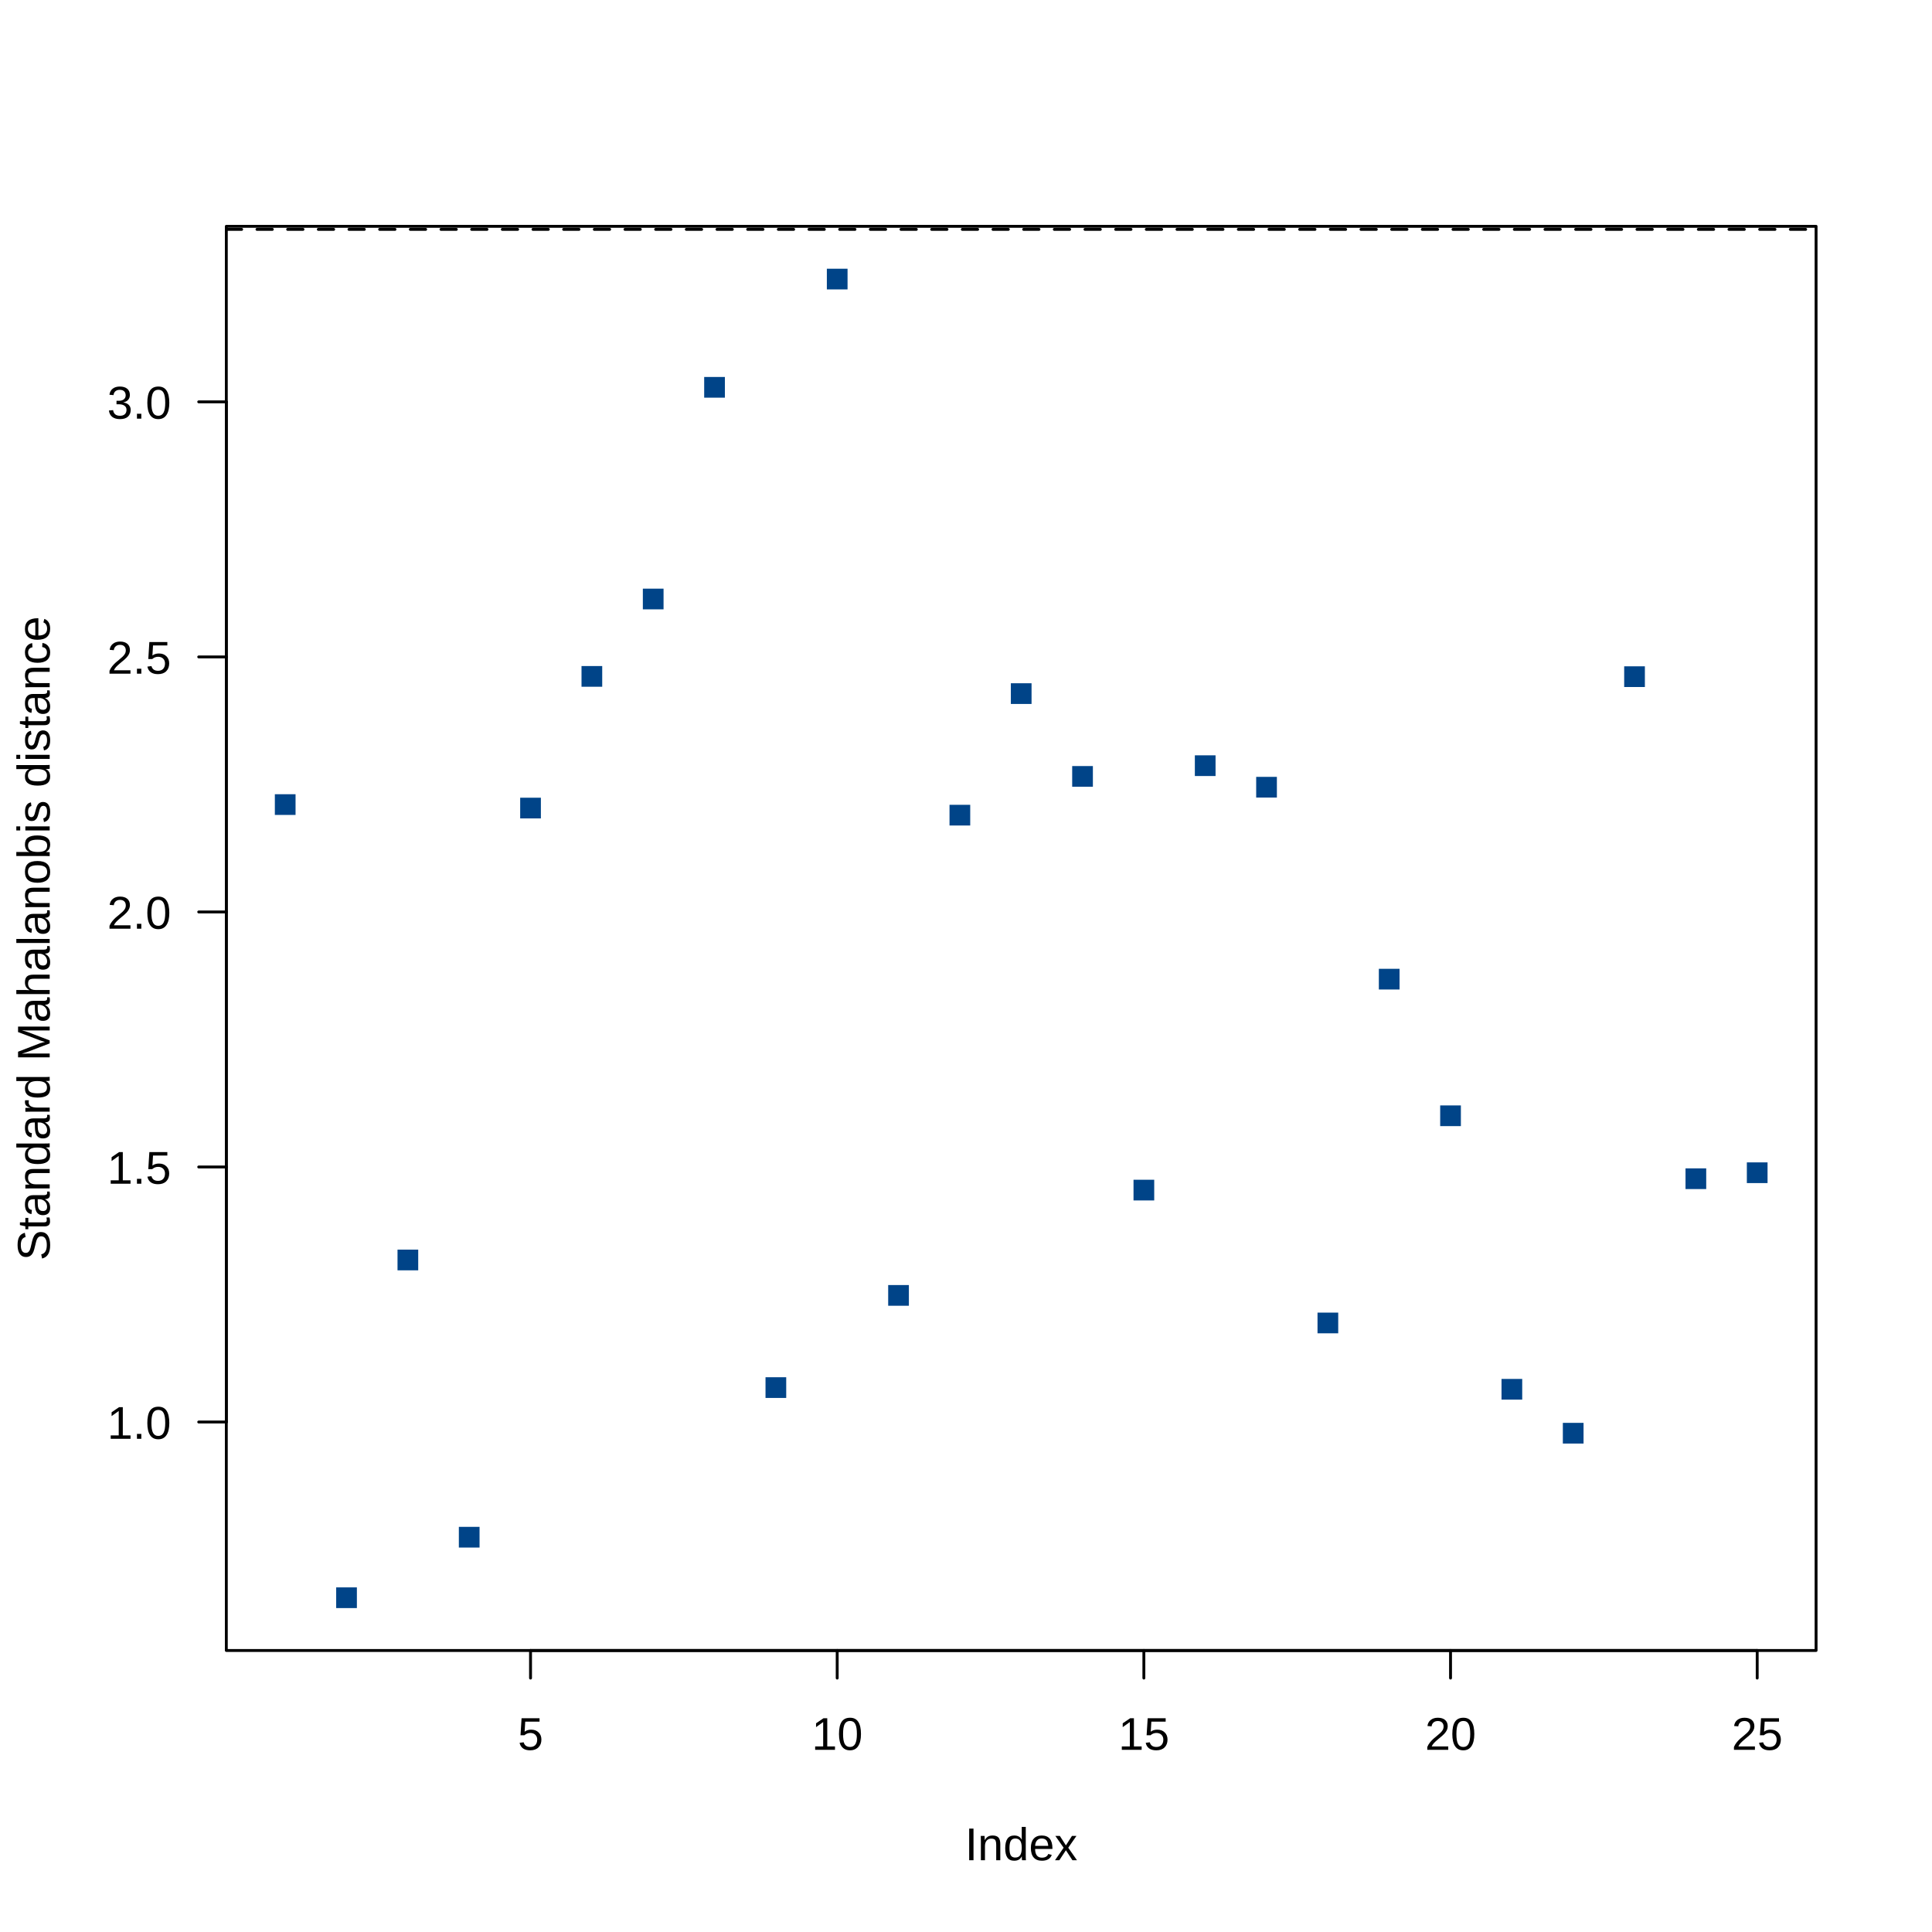
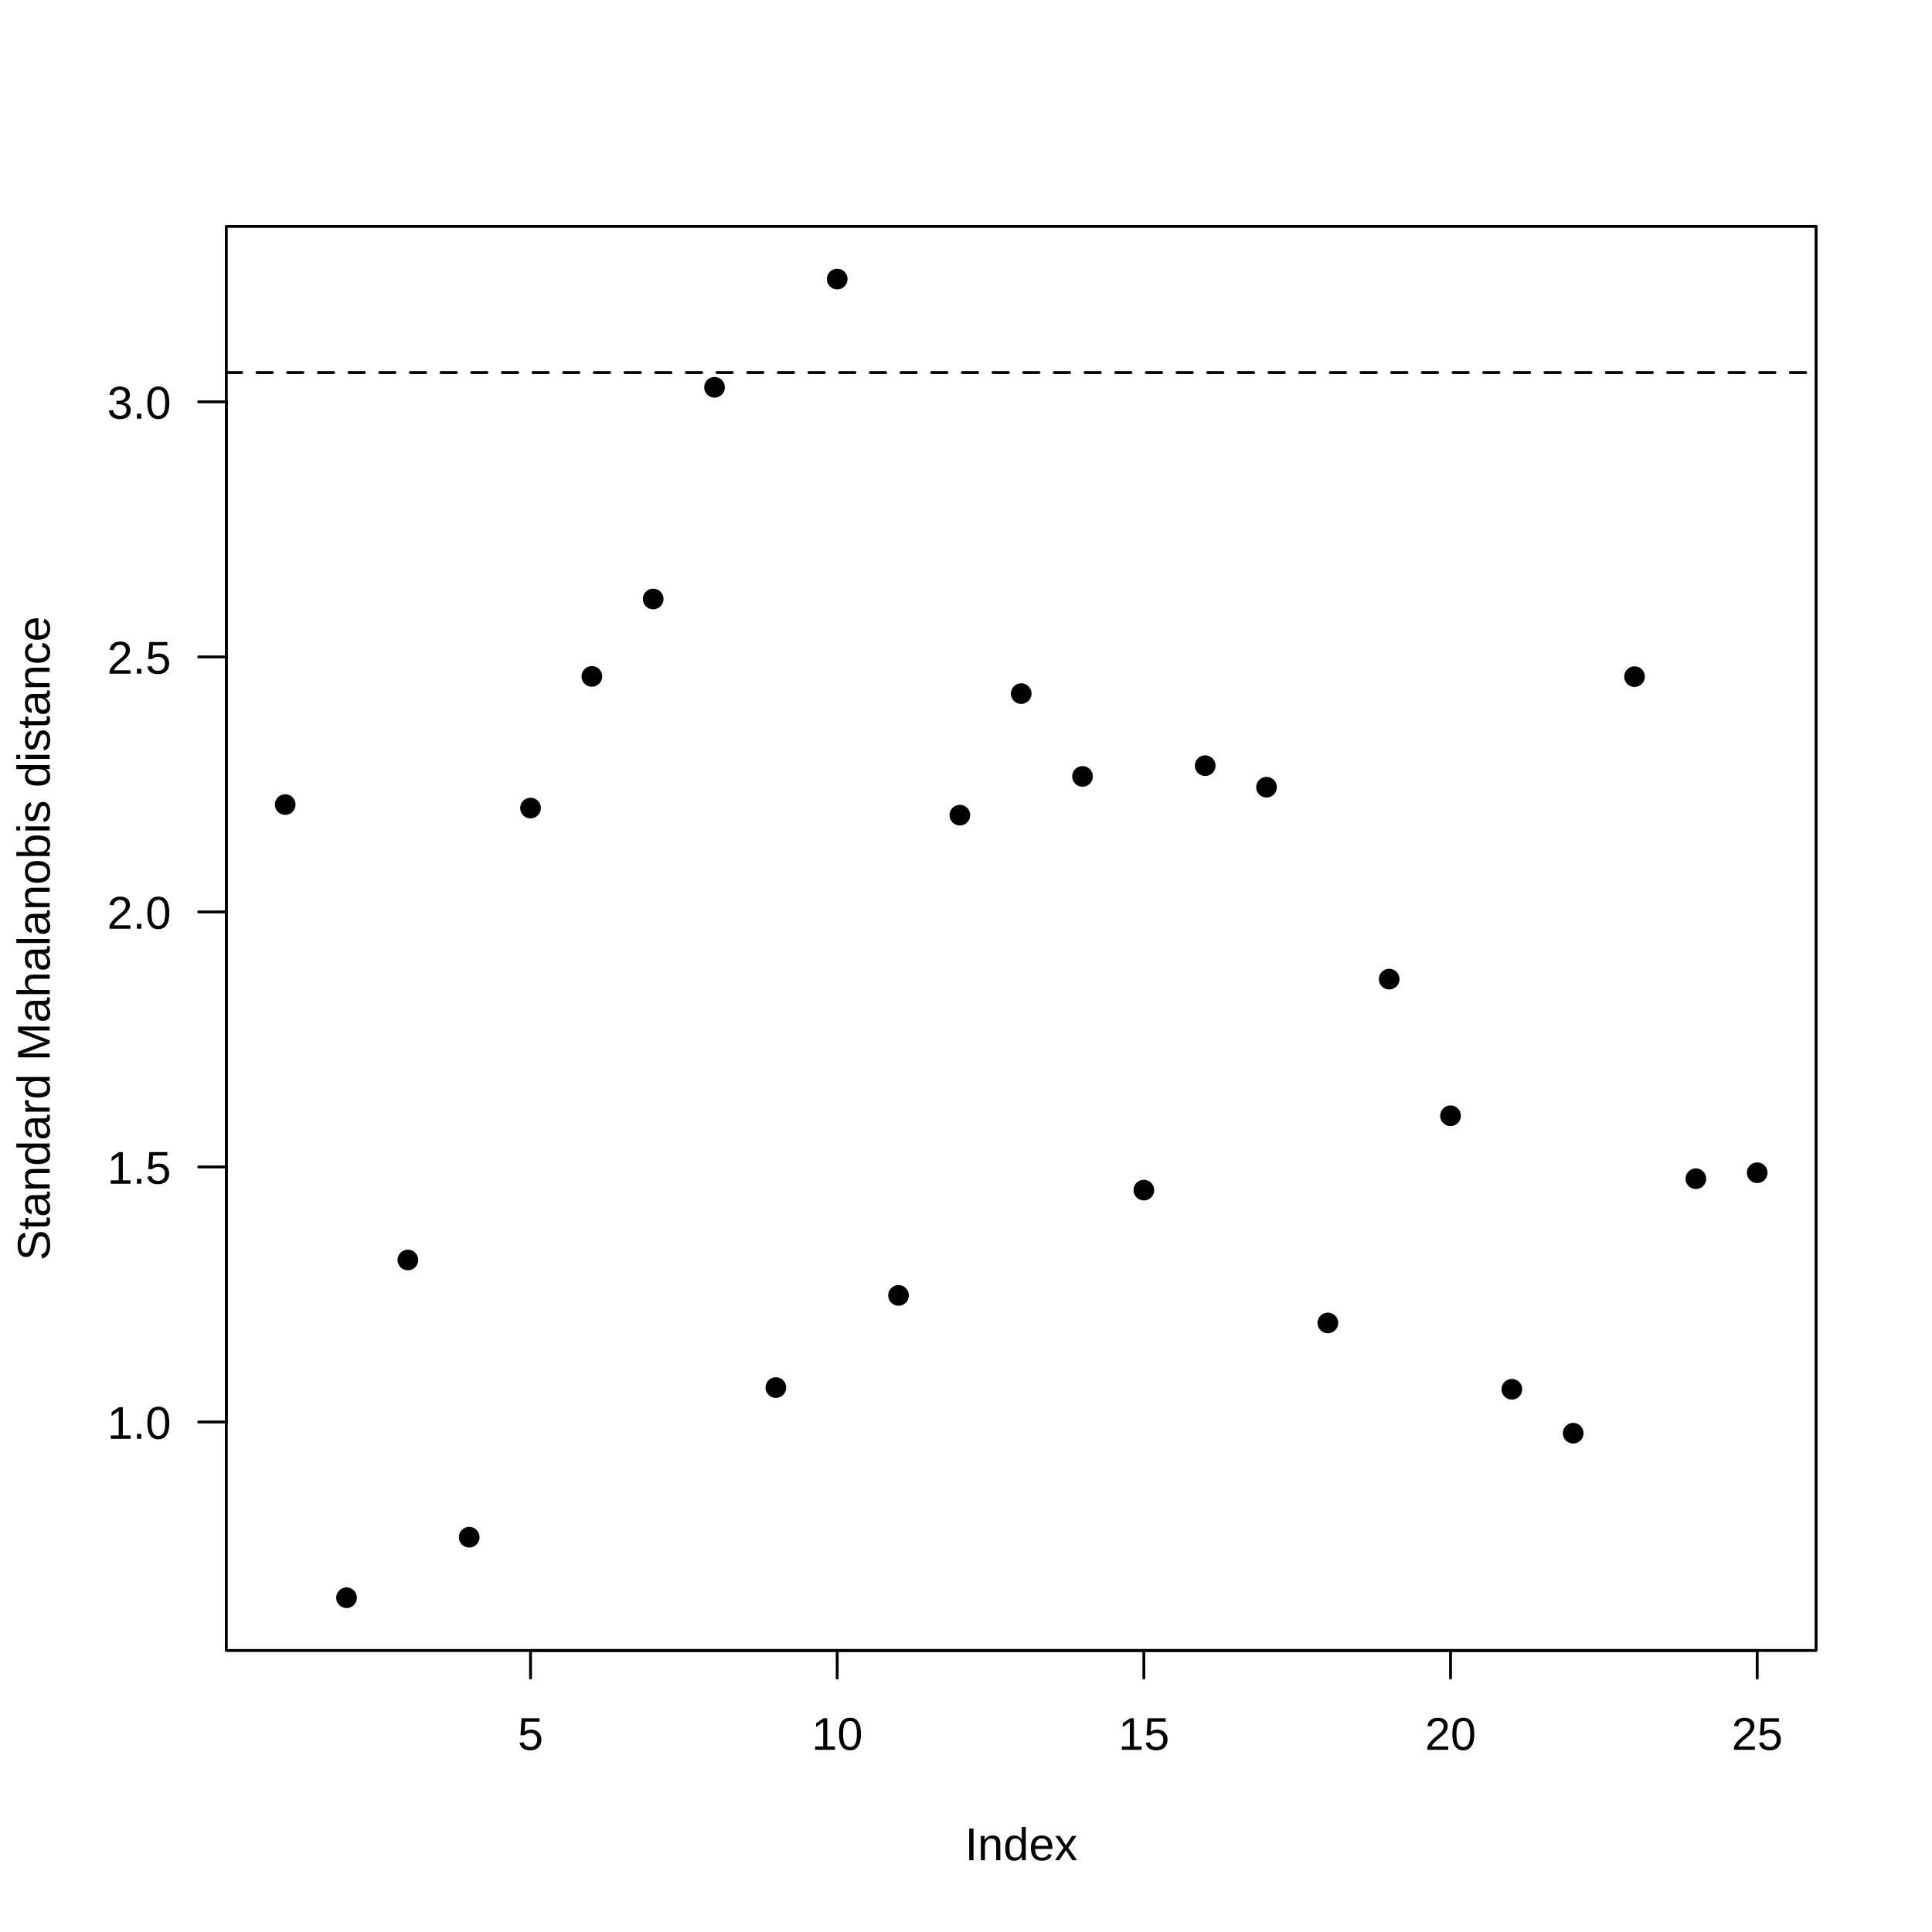
<svg xmlns="http://www.w3.org/2000/svg" class="svglite" width="504.00pt" height="504.00pt" viewBox="0 0 504.00 504.00">
  <defs>
    <style type="text/css">
    .svglite line, .svglite polyline, .svglite polygon, .svglite path, .svglite rect, .svglite circle {
      fill: none;
      stroke: #000000;
      stroke-linecap: round;
      stroke-linejoin: round;
      stroke-miterlimit: 10.00;
    }
    .svglite text {
      white-space: pre;
    }
  </style>
  </defs>
  <rect width="100%" height="100%" style="stroke: none; fill: #FFFFFF;" />
  <defs>
    <clipPath id="cpMC4wMHw1MDQuMDB8MC4wMHw1MDQuMDA=">
      <rect x="0.00" y="0.00" width="504.00" height="504.00" />
    </clipPath>
  </defs>
  <g clip-path="url(#cpMC4wMHw1MDQuMDB8MC4wMHw1MDQuMDA=)">
</g>
  <defs>
    <clipPath id="cpNTkuMDR8NDczLjc2fDU5LjA0fDQzMC41Ng==">
      <rect x="59.04" y="59.04" width="414.72" height="371.52" />
    </clipPath>
  </defs>
  <g clip-path="url(#cpNTkuMDR8NDczLjc2fDU5LjA0fDQzMC41Ng==)">
-     <polygon points="71.70,212.59 77.10,212.59 77.10,207.19 71.70,207.19 " style="stroke-width: 0.75; stroke: none; fill: #004488;" />
-     <polygon points="87.70,419.50 93.10,419.50 93.10,414.10 87.70,414.10 " style="stroke-width: 0.75; stroke: none; fill: #004488;" />
-     <polygon points="103.70,331.39 109.10,331.39 109.10,325.99 103.70,325.99 " style="stroke-width: 0.75; stroke: none; fill: #004488;" />
-     <polygon points="119.70,403.71 125.10,403.71 125.10,398.31 119.70,398.31 " style="stroke-width: 0.75; stroke: none; fill: #004488;" />
-     <polygon points="135.70,213.50 141.10,213.50 141.10,208.10 135.70,208.10 " style="stroke-width: 0.75; stroke: none; fill: #004488;" />
-     <polygon points="151.70,179.15 157.10,179.15 157.10,173.75 151.70,173.75 " style="stroke-width: 0.75; stroke: none; fill: #004488;" />
-     <polygon points="167.70,158.96 173.10,158.96 173.10,153.56 167.70,153.56 " style="stroke-width: 0.75; stroke: none; fill: #004488;" />
-     <polygon points="183.70,103.74 189.10,103.74 189.10,98.34 183.70,98.34 " style="stroke-width: 0.75; stroke: none; fill: #004488;" />
-     <polygon points="199.70,364.68 205.10,364.68 205.10,359.28 199.70,359.28 " style="stroke-width: 0.75; stroke: none; fill: #004488;" />
-     <polygon points="215.70,75.50 221.10,75.50 221.10,70.10 215.70,70.10 " style="stroke-width: 0.75; stroke: none; fill: #004488;" />
-     <polygon points="231.70,340.63 237.10,340.63 237.10,335.23 231.70,335.23 " style="stroke-width: 0.75; stroke: none; fill: #004488;" />
-     <polygon points="247.70,215.35 253.10,215.35 253.10,209.95 247.70,209.95 " style="stroke-width: 0.75; stroke: none; fill: #004488;" />
-     <polygon points="263.70,183.64 269.10,183.64 269.10,178.24 263.70,178.24 " style="stroke-width: 0.75; stroke: none; fill: #004488;" />
-     <polygon points="279.70,205.24 285.10,205.24 285.10,199.84 279.70,199.84 " style="stroke-width: 0.75; stroke: none; fill: #004488;" />
-     <polygon points="295.70,313.16 301.10,313.16 301.10,307.76 295.70,307.76 " style="stroke-width: 0.75; stroke: none; fill: #004488;" />
-     <polygon points="311.70,202.44 317.10,202.44 317.10,197.04 311.70,197.04 " style="stroke-width: 0.75; stroke: none; fill: #004488;" />
-     <polygon points="327.70,208.06 333.10,208.06 333.10,202.66 327.70,202.66 " style="stroke-width: 0.75; stroke: none; fill: #004488;" />
-     <polygon points="343.70,347.82 349.10,347.82 349.10,342.42 343.70,342.42 " style="stroke-width: 0.75; stroke: none; fill: #004488;" />
-     <polygon points="359.70,258.13 365.10,258.13 365.10,252.73 359.70,252.73 " style="stroke-width: 0.75; stroke: none; fill: #004488;" />
-     <polygon points="375.70,293.77 381.10,293.77 381.10,288.37 375.70,288.37 " style="stroke-width: 0.75; stroke: none; fill: #004488;" />
-     <polygon points="391.70,365.12 397.10,365.12 397.10,359.72 391.70,359.72 " style="stroke-width: 0.75; stroke: none; fill: #004488;" />
-     <polygon points="407.70,376.58 413.10,376.58 413.10,371.18 407.70,371.18 " style="stroke-width: 0.75; stroke: none; fill: #004488;" />
-     <polygon points="423.70,179.22 429.10,179.22 429.10,173.82 423.70,173.82 " style="stroke-width: 0.75; stroke: none; fill: #004488;" />
-     <polygon points="439.70,310.19 445.10,310.19 445.10,304.79 439.70,304.79 " style="stroke-width: 0.75; stroke: none; fill: #004488;" />
-     <polygon points="455.70,308.63 461.10,308.63 461.10,303.23 455.70,303.23 " style="stroke-width: 0.75; stroke: none; fill: #004488;" />
-     <line x1="59.04" y1="59.84" x2="473.76" y2="59.84" style="stroke-width: 0.75; stroke-dasharray: 4.00,4.00;" />
+     <circle cx="74.40" cy="209.89" r="2.70" style="stroke-width: 0.75; stroke: none; fill: #000000;" />
+     <circle cx="90.40" cy="416.80" r="2.70" style="stroke-width: 0.75; stroke: none; fill: #000000;" />
+     <circle cx="106.40" cy="328.69" r="2.70" style="stroke-width: 0.75; stroke: none; fill: #000000;" />
+     <circle cx="122.40" cy="401.01" r="2.70" style="stroke-width: 0.75; stroke: none; fill: #000000;" />
+     <circle cx="138.40" cy="210.80" r="2.70" style="stroke-width: 0.75; stroke: none; fill: #000000;" />
+     <circle cx="154.40" cy="176.45" r="2.70" style="stroke-width: 0.75; stroke: none; fill: #000000;" />
+     <circle cx="170.40" cy="156.26" r="2.70" style="stroke-width: 0.75; stroke: none; fill: #000000;" />
+     <circle cx="186.40" cy="101.04" r="2.70" style="stroke-width: 0.75; stroke: none; fill: #000000;" />
+     <circle cx="202.40" cy="361.98" r="2.70" style="stroke-width: 0.75; stroke: none; fill: #000000;" />
+     <circle cx="218.40" cy="72.80" r="2.70" style="stroke-width: 0.75; stroke: none; fill: #000000;" />
+     <circle cx="234.40" cy="337.93" r="2.70" style="stroke-width: 0.75; stroke: none; fill: #000000;" />
+     <circle cx="250.40" cy="212.65" r="2.70" style="stroke-width: 0.75; stroke: none; fill: #000000;" />
+     <circle cx="266.40" cy="180.94" r="2.70" style="stroke-width: 0.75; stroke: none; fill: #000000;" />
+     <circle cx="282.40" cy="202.54" r="2.70" style="stroke-width: 0.75; stroke: none; fill: #000000;" />
+     <circle cx="298.40" cy="310.46" r="2.70" style="stroke-width: 0.75; stroke: none; fill: #000000;" />
+     <circle cx="314.40" cy="199.74" r="2.70" style="stroke-width: 0.75; stroke: none; fill: #000000;" />
+     <circle cx="330.40" cy="205.36" r="2.70" style="stroke-width: 0.75; stroke: none; fill: #000000;" />
+     <circle cx="346.40" cy="345.12" r="2.70" style="stroke-width: 0.75; stroke: none; fill: #000000;" />
+     <circle cx="362.40" cy="255.43" r="2.70" style="stroke-width: 0.75; stroke: none; fill: #000000;" />
+     <circle cx="378.40" cy="291.07" r="2.70" style="stroke-width: 0.75; stroke: none; fill: #000000;" />
+     <circle cx="394.40" cy="362.42" r="2.70" style="stroke-width: 0.75; stroke: none; fill: #000000;" />
+     <circle cx="410.40" cy="373.88" r="2.70" style="stroke-width: 0.75; stroke: none; fill: #000000;" />
+     <circle cx="426.40" cy="176.52" r="2.70" style="stroke-width: 0.75; stroke: none; fill: #000000;" />
+     <circle cx="442.40" cy="307.49" r="2.70" style="stroke-width: 0.75; stroke: none; fill: #000000;" />
+     <circle cx="458.40" cy="305.93" r="2.70" style="stroke-width: 0.75; stroke: none; fill: #000000;" />
+     <line x1="59.04" y1="97.18" x2="473.76" y2="97.18" style="stroke-width: 0.75; stroke-dasharray: 4.00,4.00;" />
  </g>
  <g clip-path="url(#cpMC4wMHw1MDQuMDB8MC4wMHw1MDQuMDA=)">
    <line x1="138.40" y1="430.56" x2="458.40" y2="430.56" style="stroke-width: 0.75;" />
    <line x1="138.40" y1="430.56" x2="138.40" y2="437.76" style="stroke-width: 0.75;" />
    <line x1="218.40" y1="430.56" x2="218.40" y2="437.76" style="stroke-width: 0.75;" />
    <line x1="298.40" y1="430.56" x2="298.40" y2="437.76" style="stroke-width: 0.75;" />
    <line x1="378.40" y1="430.56" x2="378.40" y2="437.76" style="stroke-width: 0.75;" />
    <line x1="458.40" y1="430.56" x2="458.40" y2="437.76" style="stroke-width: 0.75;" />
    <text x="138.40" y="456.48" text-anchor="middle" style="font-size: 12.00px; font-family: &quot;Arial&quot;;" textLength="7.64px" lengthAdjust="spacingAndGlyphs">5</text>
    <text x="218.40" y="456.48" text-anchor="middle" style="font-size: 12.00px; font-family: &quot;Arial&quot;;" textLength="15.28px" lengthAdjust="spacingAndGlyphs">10</text>
    <text x="298.40" y="456.48" text-anchor="middle" style="font-size: 12.00px; font-family: &quot;Arial&quot;;" textLength="15.28px" lengthAdjust="spacingAndGlyphs">15</text>
    <text x="378.40" y="456.48" text-anchor="middle" style="font-size: 12.00px; font-family: &quot;Arial&quot;;" textLength="15.28px" lengthAdjust="spacingAndGlyphs">20</text>
    <text x="458.40" y="456.48" text-anchor="middle" style="font-size: 12.00px; font-family: &quot;Arial&quot;;" textLength="15.28px" lengthAdjust="spacingAndGlyphs">25</text>
    <line x1="59.04" y1="370.96" x2="59.04" y2="104.83" style="stroke-width: 0.75;" />
    <line x1="59.04" y1="370.96" x2="51.84" y2="370.96" style="stroke-width: 0.75;" />
    <line x1="59.04" y1="304.43" x2="51.84" y2="304.43" style="stroke-width: 0.75;" />
    <line x1="59.04" y1="237.90" x2="51.84" y2="237.90" style="stroke-width: 0.75;" />
    <line x1="59.04" y1="171.37" x2="51.84" y2="171.37" style="stroke-width: 0.75;" />
    <line x1="59.04" y1="104.83" x2="51.84" y2="104.83" style="stroke-width: 0.75;" />
    <text x="44.64" y="375.34" text-anchor="end" style="font-size: 12.00px; font-family: &quot;Arial&quot;;" textLength="19.09px" lengthAdjust="spacingAndGlyphs">1.0</text>
    <text x="44.64" y="308.80" text-anchor="end" style="font-size: 12.00px; font-family: &quot;Arial&quot;;" textLength="19.09px" lengthAdjust="spacingAndGlyphs">1.5</text>
    <text x="44.64" y="242.27" text-anchor="end" style="font-size: 12.00px; font-family: &quot;Arial&quot;;" textLength="19.09px" lengthAdjust="spacingAndGlyphs">2.0</text>
    <text x="44.64" y="175.74" text-anchor="end" style="font-size: 12.00px; font-family: &quot;Arial&quot;;" textLength="19.09px" lengthAdjust="spacingAndGlyphs">2.5</text>
    <text x="44.64" y="109.21" text-anchor="end" style="font-size: 12.00px; font-family: &quot;Arial&quot;;" textLength="19.09px" lengthAdjust="spacingAndGlyphs">3.0</text>
    <polygon points="59.04,430.56 473.76,430.56 473.76,59.04 59.04,59.04 " style="stroke-width: 0.75;" />
    <text x="266.40" y="485.28" text-anchor="middle" style="font-size: 12.00px; font-family: &quot;Arial&quot;;" textLength="33.06px" lengthAdjust="spacingAndGlyphs">Index</text>
    <text transform="translate(12.96,244.80) rotate(-90)" text-anchor="middle" style="font-size: 12.00px; font-family: &quot;Arial&quot;;" textLength="188.65px" lengthAdjust="spacingAndGlyphs">Standard Mahalanobis distance</text>
  </g>
</svg>
